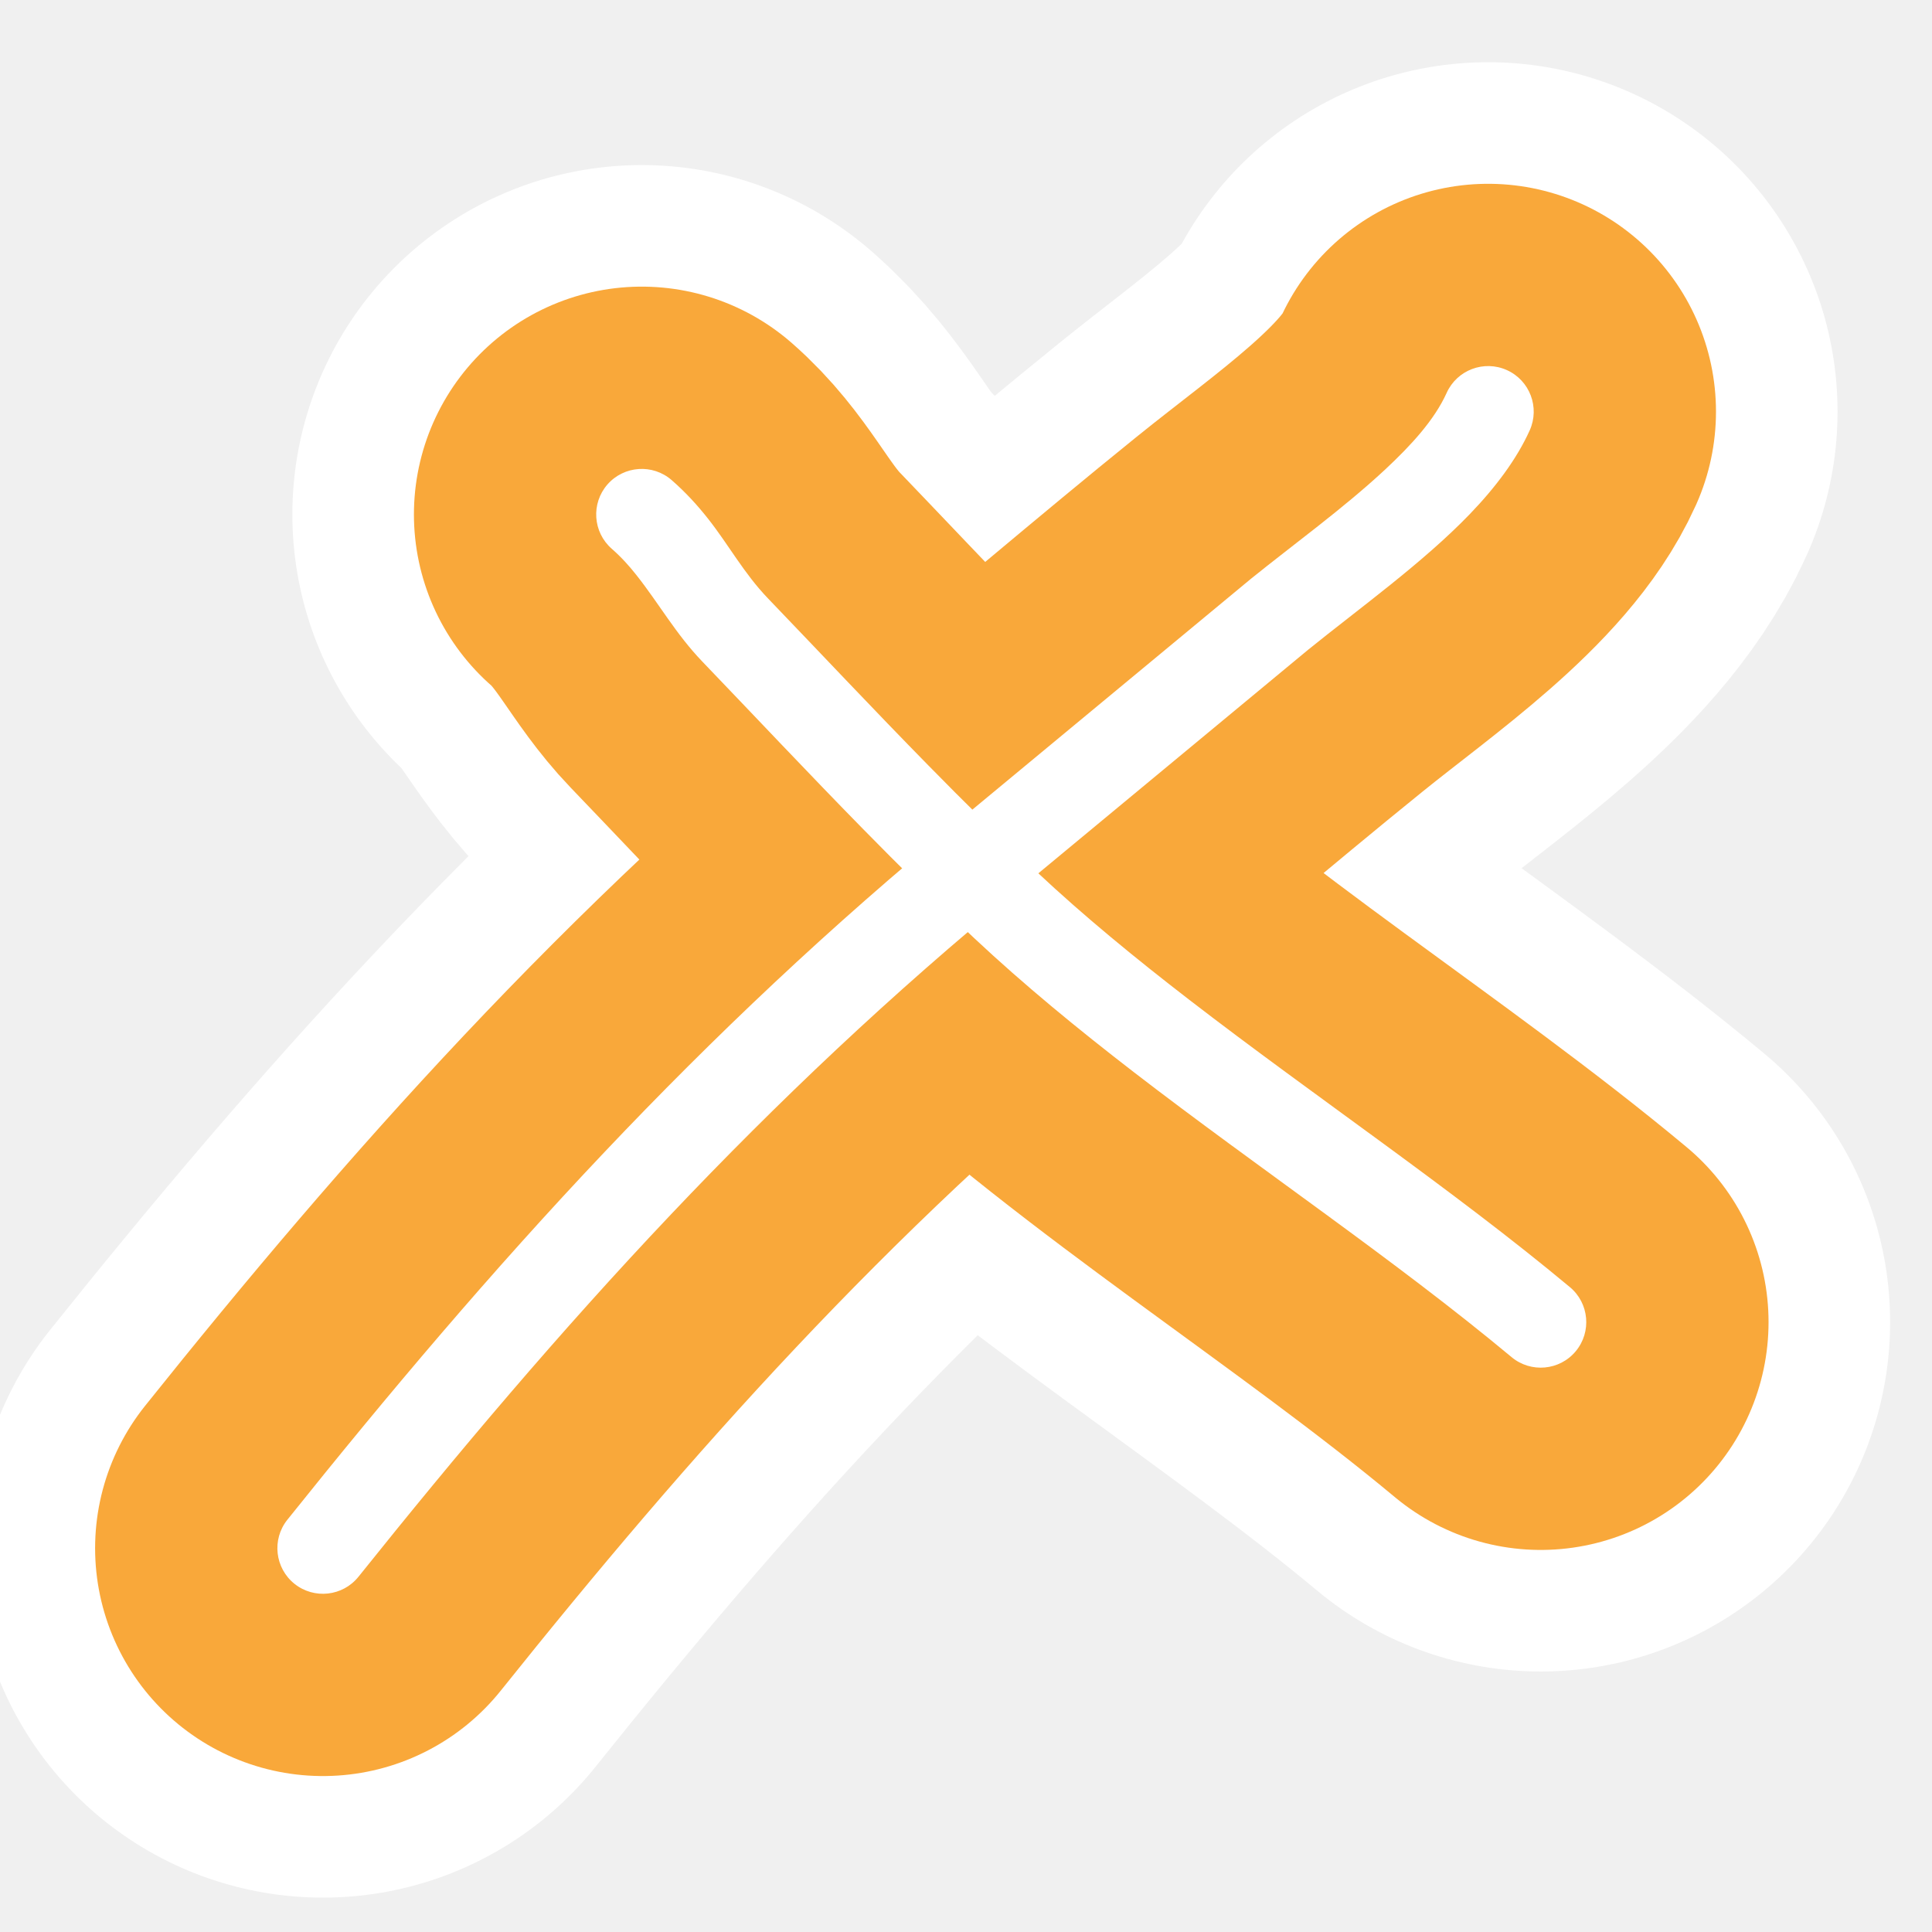
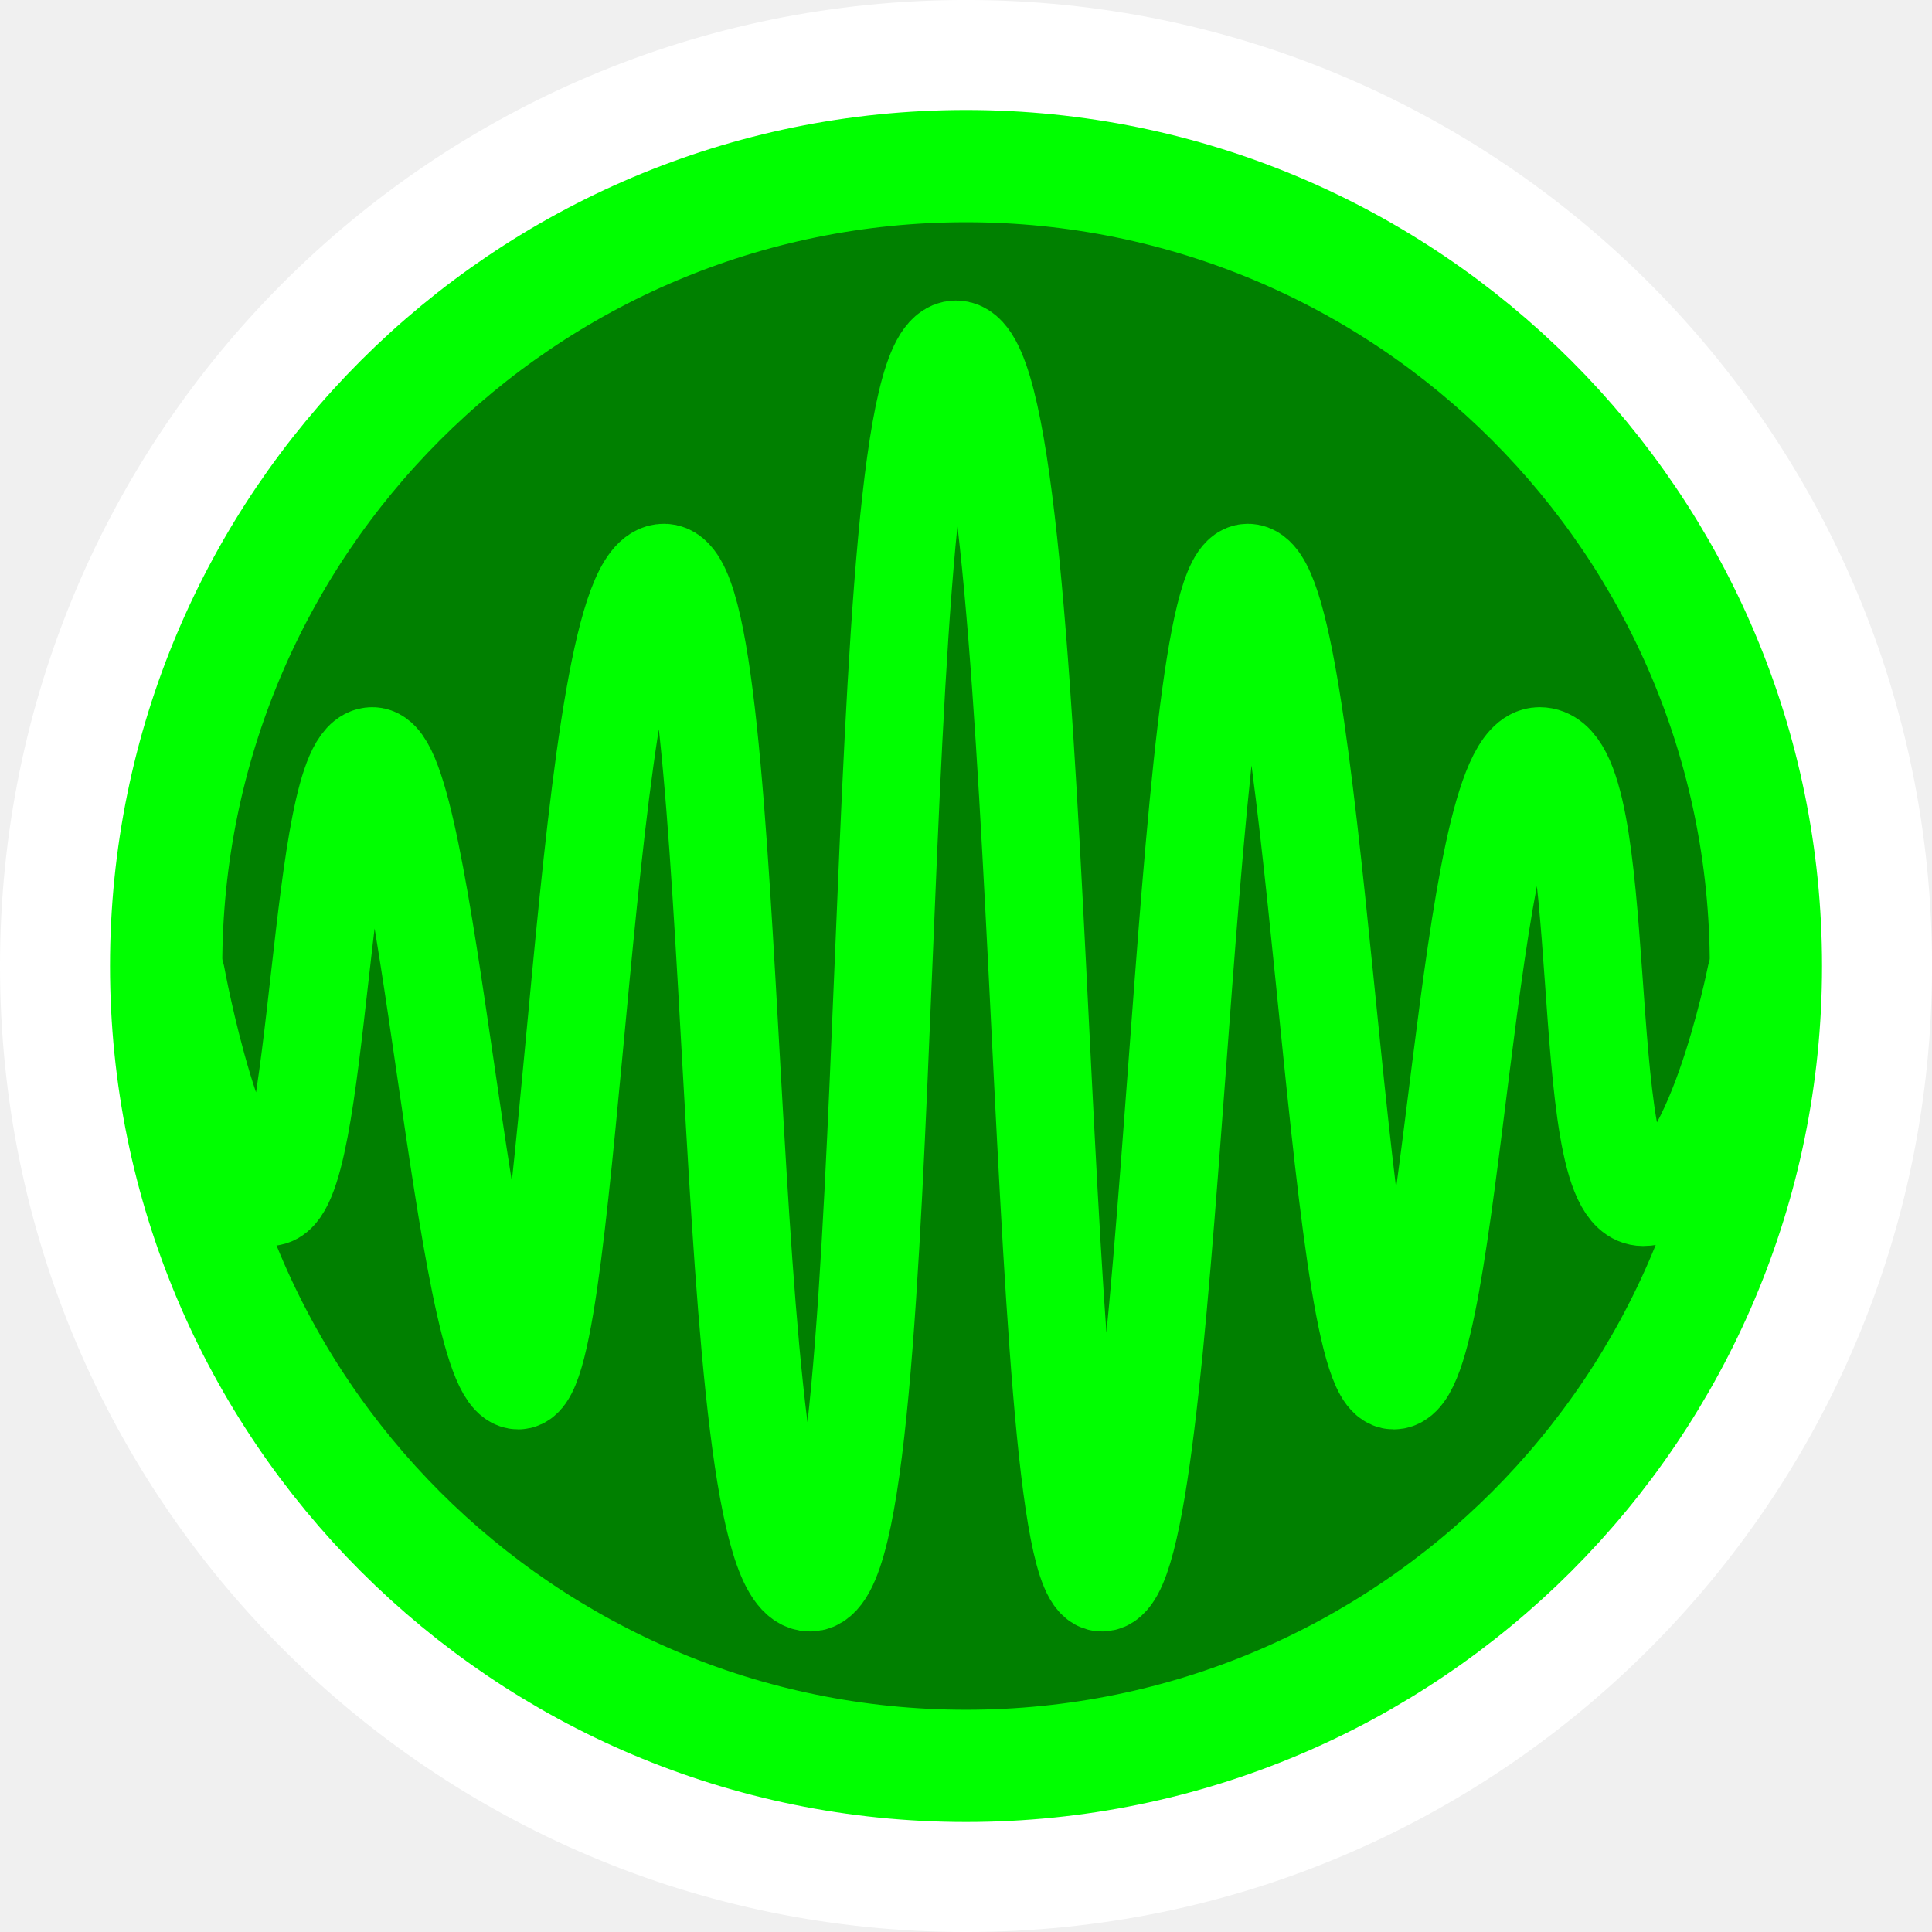
- <svg xmlns="http://www.w3.org/2000/svg" width="100%" height="100%" viewBox="0 0 53 53" version="1.1" xml:space="preserve" style="fill-rule:evenodd;clip-rule:evenodd;stroke-linejoin:round;stroke-miterlimit:2;">
-   <rect id="アートボード1" x="0" y="-0" width="52.083" height="52.056" style="fill:none;" />
-   <clipPath id="_clip1">
-     <rect x="0" y="-0" width="52.083" height="52.056" />
-   </clipPath>
-   <g clip-path="url(#_clip1)">
-     <g>
-       <g>
-         <path d="M17.605,14.113c1.125,0.983 1.582,2.148 2.563,3.17c2.407,2.507 4.811,5.102 7.423,7.551c4.352,4.079 10.045,7.577 14.675,11.435" style="fill:none;stroke:#fff;stroke-width:19.17px;stroke-linecap:round;stroke-miterlimit:1.5;" />
-         <path d="M40.824,11.292c-0.914,2.03 -3.668,3.898 -5.723,5.559c-2.684,2.171 -5.276,4.398 -7.941,6.581c-7.278,5.958 -12.955,12.359 -18.301,19.04" style="fill:none;stroke:#fff;stroke-width:19.17px;stroke-linecap:round;stroke-miterlimit:1.5;" />
+ <svg xmlns="http://www.w3.org/2000/svg" width="45.539mm" height="45.539mm" viewBox="0 0 45.539 45.539" version="1.1" id="svg1">
+   <style id="style2">
+ .measure-arrow
+ {
+ }
+ .measure-label
+ {
+ 
+ }
+ .measure-line
+ {
+ }</style>
+   <defs id="defs1" />
+   <g id="layer1" transform="translate(-127.9626,-119.292)">
+     <g id="g67">
+       <g id="g41" transform="translate(-1.890496,80.87836)">
+         <circle style="fill:#ffffff;stroke:#00ff00;stroke-width:0;stroke-linecap:round;stroke-linejoin:round;stroke-dasharray:none" id="circle42" cx="152.623" cy="61.183" r="22.77" />
+         <circle style="fill:#008000;stroke:#00ff00;stroke-width:2.646;stroke-linecap:round;stroke-linejoin:round;stroke-dasharray:none" id="circle40" cx="152.623" cy="61.183" r="18.854" />
+         <path style="fill:none;stroke:#00ff00;stroke-width:2.305;stroke-linecap:round;stroke-linejoin:round;stroke-dasharray:none" d="m 134.008,61.429 c 0,0 0.949,5.202 2.184,5.202 1.235,0 1.149,-10.397 2.439,-10.396 1.29,5.83e-4 2.153,14.718 3.439,14.718 1.286,0 1.502,-19.075 3.439,-19.041 1.937,0.034 1.186,23.804 3.439,23.804 2.253,0 1.211,-29.067 3.439,-29.067 2.227,-1e-6 1.729,29.067 3.439,29.067 1.71,0 1.822,-23.804 3.439,-23.804 1.617,0 2.045,19.041 3.439,19.041 1.394,0 1.675,-14.718 3.439,-14.718 1.764,0 0.812,10.396 2.439,10.396 1.627,0 2.656,-5.202 2.656,-5.202" id="path41" />
      </g>
-       <g>
-         <path d="M17.605,14.113c1.125,0.983 1.582,2.148 2.563,3.17c2.407,2.507 4.811,5.102 7.423,7.551c4.352,4.079 10.045,7.577 14.675,11.435" style="fill:none;stroke:#f9a83a;stroke-width:12.5px;stroke-linecap:round;stroke-miterlimit:1.5;" />
-         <path d="M40.824,11.292c-0.914,2.03 -3.668,3.898 -5.723,5.559c-2.684,2.171 -5.276,4.398 -7.941,6.581c-7.278,5.958 -12.955,12.359 -18.301,19.04" style="fill:none;stroke:#f9a83a;stroke-width:12.5px;stroke-linecap:round;stroke-miterlimit:1.5;" />
+       <g id="g66" transform="translate(2.526846,-130.356)">
+         <path style="fill:none;stroke:#ffffff;stroke-width:2.646;stroke-linecap:round;stroke-linejoin:round;stroke-dasharray:none" d="m 177.932,279.096 c 1.831,-1.692 2.979,-4.113 2.979,-6.802 -6.5e-4,-2.583 -1.08,-5.049 -2.979,-6.802" id="path60" />
+         <path style="fill:none;stroke:#ffffff;stroke-width:2.646;stroke-linecap:round;stroke-linejoin:round;stroke-dasharray:none" d="m 181.133,282.655 c 2.804,-2.568 4.564,-6.259 4.564,-10.361 -4.4e-4,-3.941 -1.657,-7.701 -4.564,-10.361" id="path64" />
+         <path style="fill:none;stroke:#ffffff;stroke-width:2.646;stroke-linecap:round;stroke-linejoin:round;stroke-dasharray:none" d="m 184.333,286.214 c 3.778,-3.444 6.149,-8.405 6.149,-13.92 -3.1e-4,-5.299 -2.233,-10.352 -6.149,-13.92" id="path65" />
      </g>
-       <g>
-         <path d="M16.783,15.055c0.264,0.231 0.482,0.475 0.679,0.725c0.621,0.785 1.078,1.612 1.804,2.368c1.456,1.517 2.91,3.065 4.41,4.594c0.996,1.015 2.012,2.021 3.06,3.004c1.353,1.268 2.831,2.481 4.368,3.666c3.429,2.643 7.152,5.143 10.362,7.817c0.53,0.442 1.319,0.37 1.76,-0.16c0.442,-0.53 0.37,-1.319 -0.16,-1.76c-3.233,-2.694 -6.982,-5.215 -10.435,-7.877c-1.472,-1.135 -2.89,-2.296 -4.185,-3.51c-1.023,-0.959 -2.014,-1.941 -2.985,-2.931c-1.494,-1.522 -2.942,-3.064 -4.392,-4.574c-0.667,-0.695 -1.075,-1.465 -1.645,-2.187c-0.288,-0.365 -0.61,-0.72 -0.997,-1.058c-0.52,-0.454 -1.31,-0.4 -1.764,0.119c-0.453,0.52 -0.4,1.31 0.12,1.764Z" style="fill:#fff;" />
-         <path d="M39.685,10.779c-0.331,0.733 -0.963,1.428 -1.694,2.108c-1.138,1.059 -2.52,2.058 -3.676,2.992l-7.947,6.585c-3.596,2.944 -6.805,5.995 -9.778,9.133c-3.104,3.276 -5.949,6.648 -8.707,10.094c-0.431,0.539 -0.343,1.326 0.195,1.757c0.539,0.431 1.326,0.344 1.757,-0.195c2.715,-3.392 5.515,-6.712 8.57,-9.937c2.903,-3.064 6.036,-6.043 9.547,-8.917l7.935,-6.576c1.418,-1.146 3.155,-2.393 4.43,-3.716c0.716,-0.743 1.293,-1.516 1.647,-2.301c0.283,-0.629 0.003,-1.37 -0.626,-1.653c-0.629,-0.284 -1.37,-0.003 -1.653,0.626Z" style="fill:#fff;" />
+       <g id="g65" transform="translate(-44.51309,-130.3622)">
+         <path style="fill:none;stroke:#ffffff;stroke-width:2.646;stroke-linecap:round;stroke-linejoin:round;stroke-dasharray:none" d="m 165.519,265.362 c -1.987,1.756 -3.127,4.28 -3.129,6.932 0,2.761 1.21,5.238 3.126,6.935" id="path63" />
+         <path style="fill:none;stroke:#ffffff;stroke-width:2.646;stroke-linecap:round;stroke-linejoin:round;stroke-dasharray:none" d="m 162.305,261.824 c -2.986,2.661 -4.697,6.47 -4.702,10.47 3e-5,4.165 1.814,7.905 4.694,10.477" id="path61" />
+         <path style="fill:none;stroke:#ffffff;stroke-width:2.646;stroke-linecap:round;stroke-linejoin:round;stroke-dasharray:none" d="m 159.092,258.286 c -3.985,3.566 -6.267,8.659 -6.274,14.007 6e-5,5.569 2.419,10.572 6.262,14.02" id="path62" />
      </g>
    </g>
  </g>
</svg>
